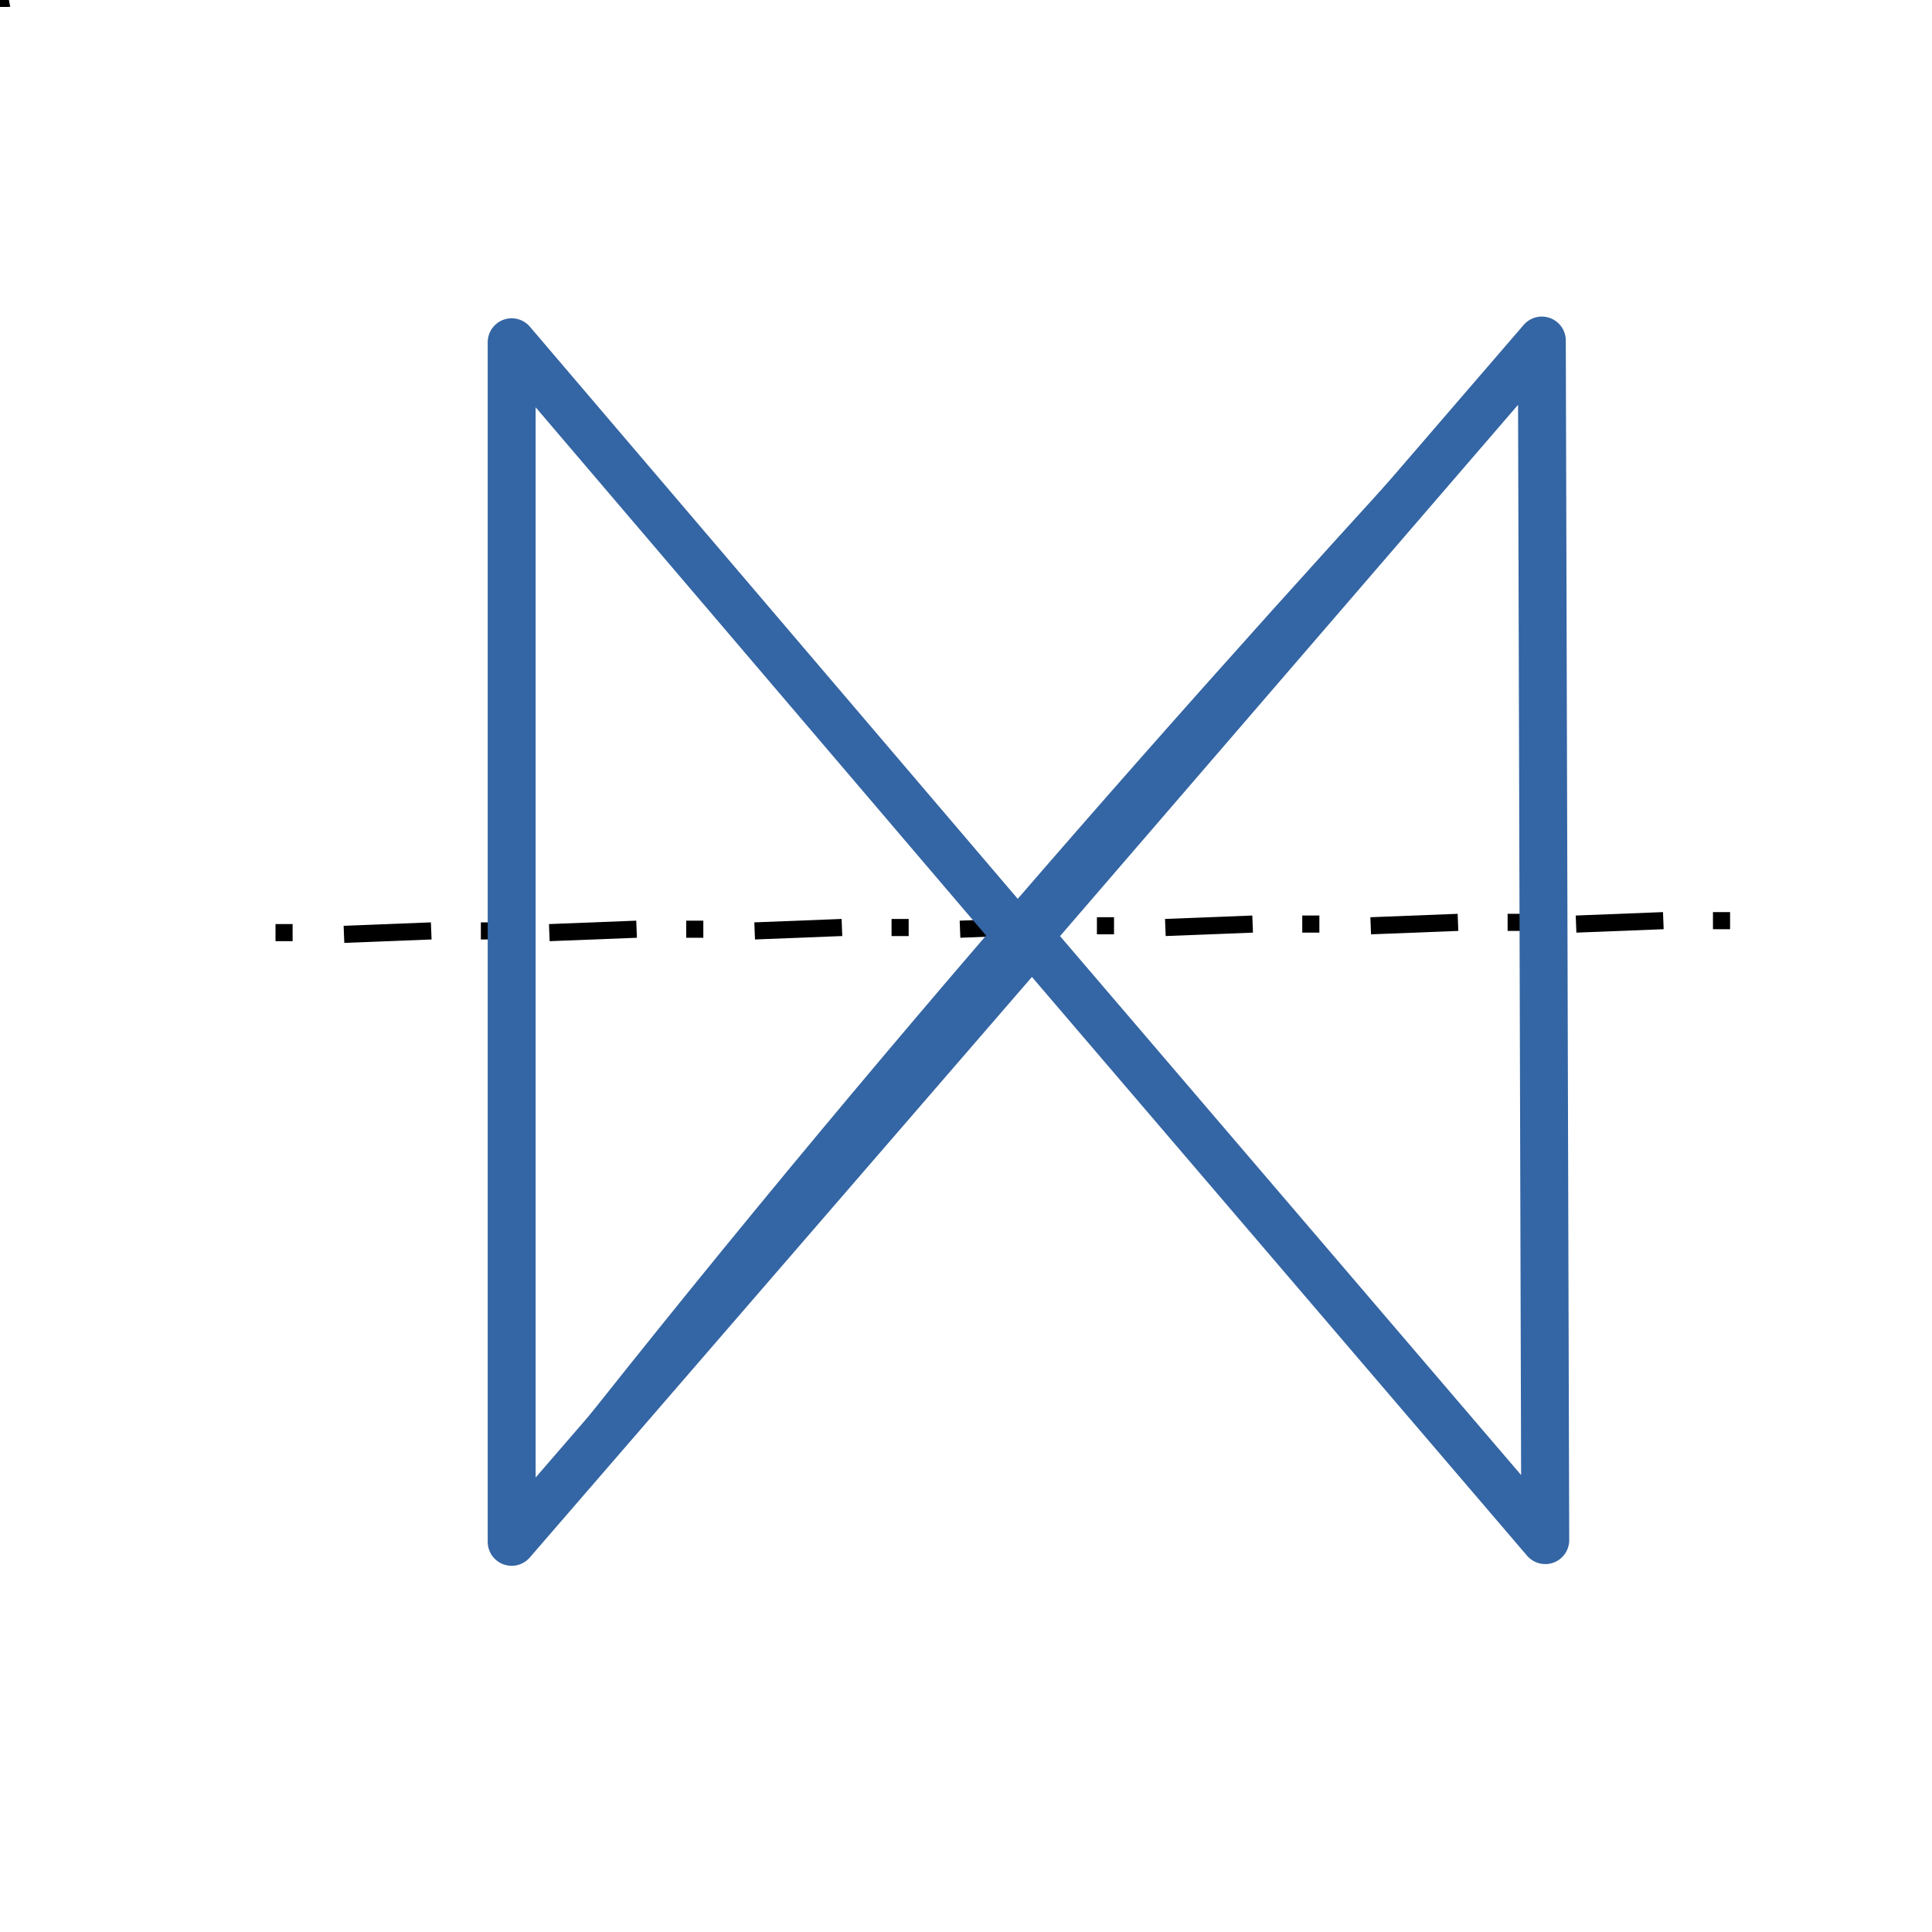
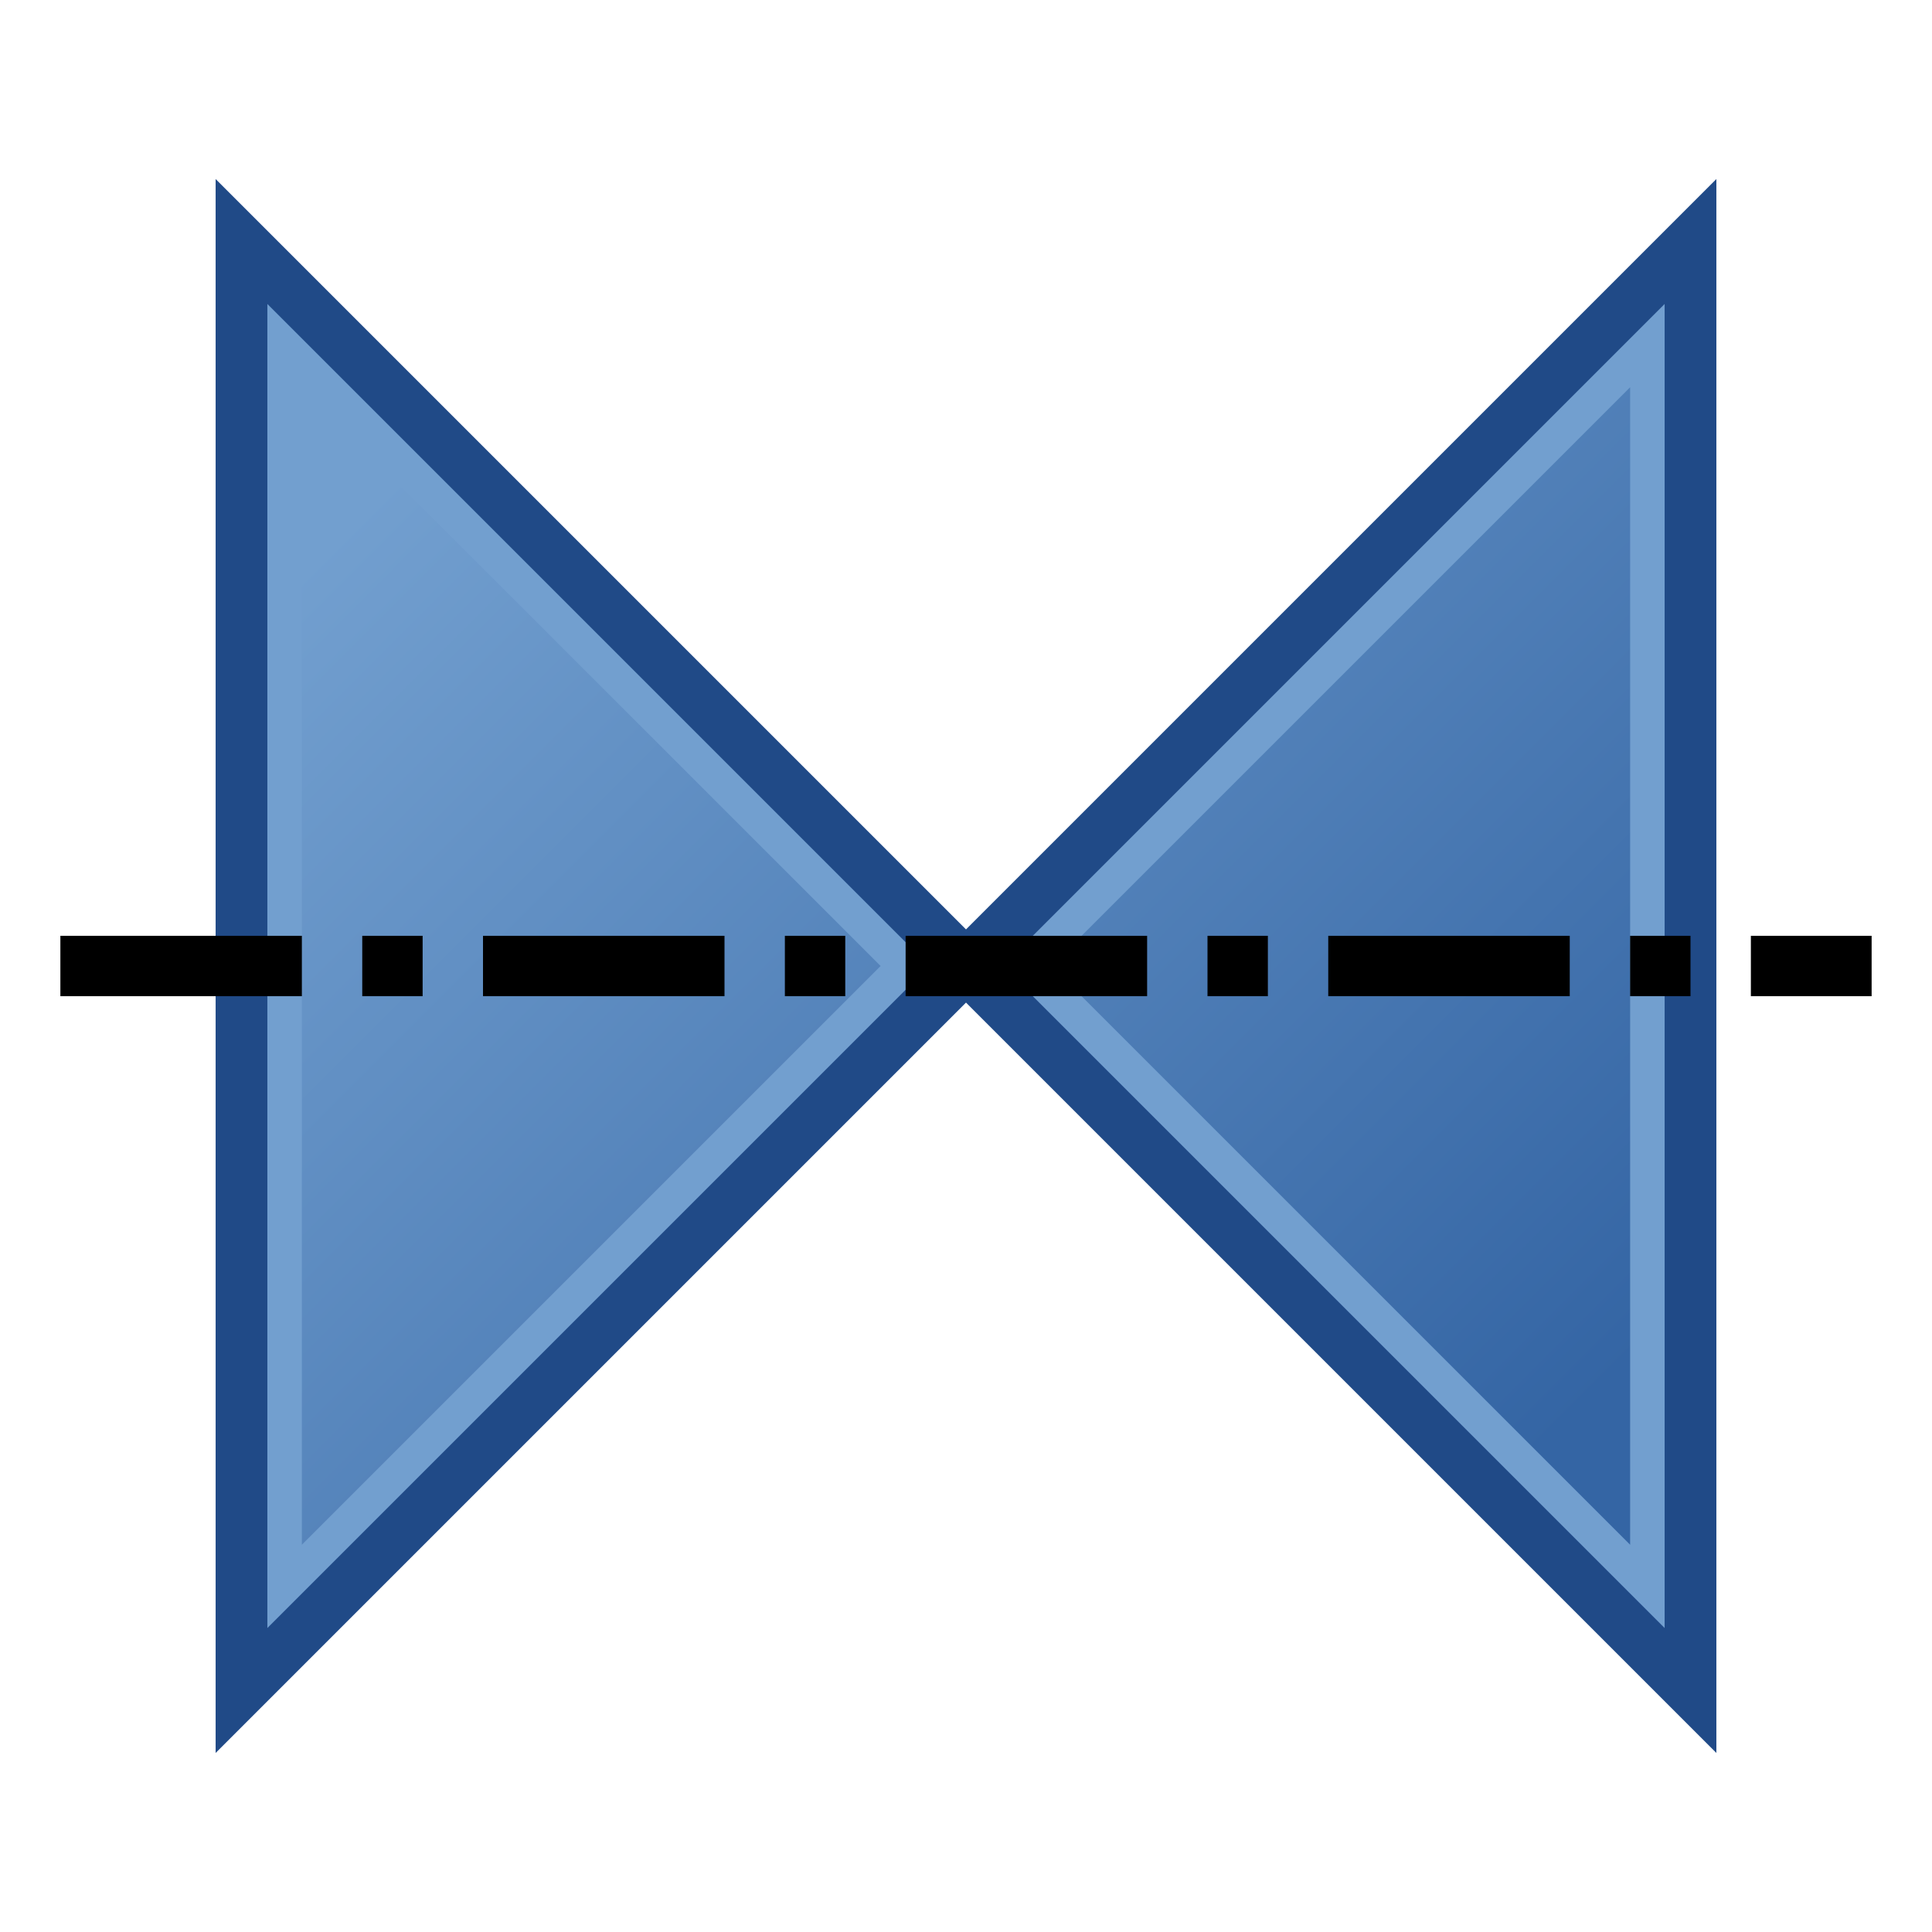
- <svg xmlns="http://www.w3.org/2000/svg" xmlns:ns1="http://xml.openoffice.org/svg/export" version="1.2" width="11.29mm" height="11.29mm" viewBox="0 0 1129 1129" preserveAspectRatio="xMidYMid" fill-rule="evenodd" stroke-width="28.222" stroke-linejoin="round" xml:space="preserve">
-   <defs class="ClipPathGroup">
-     <clipPath id="presentation_clip_path" clipPathUnits="userSpaceOnUse">
-       <rect x="0" y="0" width="1129" height="1129" />
-     </clipPath>
+ <svg xmlns="http://www.w3.org/2000/svg" xmlns:xlink="http://www.w3.org/1999/xlink" width="64" height="64" viewBox="0 0 64 64" version="1.1" id="svg1">
+   <defs id="defs1">
+     <linearGradient id="linearGradient8">
+       <stop style="stop-color:#729fcf;stop-opacity:1;" offset="0" id="stop8" />
+       <stop style="stop-color:#3465a4;stop-opacity:1;" offset="1" id="stop9" />
+     </linearGradient>
+     <linearGradient xlink:href="#linearGradient8" id="linearGradient10" gradientUnits="userSpaceOnUse" gradientTransform="matrix(0.8571429,0,0,0.8571429,4.571429,4.571429)" x1="11.494" y1="11.494" x2="52.506" y2="52.506" />
  </defs>
-   <defs class="TextShapeIndex">
-     <g ns1:slide="id1" ns1:id-list="id3 id4 id5 id6 id7 id8 id9 id10 id11 id12 id13 id14 id15 id16 id17 id18 id19 id20 id21 id22 id23 id24 id25 id26 id27 id28 id29 id30 id31 id32 id33 id34 id35 id36 id37 id38 id39 id40 id41 id42 id43 id44 id45 id46 id47 id48 id49 id50 id51" />
-   </defs>
-   <defs class="EmbeddedBulletChars">
-     <g id="bullet-char-template(57356)" transform="scale(0.0004882812,-0.0004882812)">
-       <path d="M 580,1141 L 1163,571 580,0 -4,571 580,1141 Z" />
-     </g>
-     <g id="bullet-char-template(57354)" transform="scale(0.0004882812,-0.0004882812)">
-       <path d="M 8,1128 L 1137,1128 1137,0 8,0 8,1128 Z" />
-     </g>
-     <g id="bullet-char-template(10146)" transform="scale(0.0004882812,-0.0004882812)">
-       <path d="M 174,0 L 602,739 174,1481 1456,739 174,0 Z M 1358,739 L 309,1346 659,739 1358,739 Z" />
-     </g>
-     <g id="bullet-char-template(10132)" transform="scale(0.0004882812,-0.0004882812)">
-       <path d="M 2015,739 L 1276,0 717,0 1260,543 174,543 174,936 1260,936 717,1481 1274,1481 2015,739 Z" />
-     </g>
-     <g id="bullet-char-template(10007)" transform="scale(0.0004882812,-0.0004882812)">
-       <path d="M 0,-2 C -7,14 -16,27 -25,37 L 356,567 C 262,823 215,952 215,954 215,979 228,992 255,992 264,992 276,990 289,987 310,991 331,999 354,1012 L 381,999 492,748 772,1049 836,1024 860,1049 C 881,1039 901,1025 922,1006 886,937 835,863 770,784 769,783 710,716 594,584 L 774,223 C 774,196 753,168 711,139 L 727,119 C 717,90 699,76 672,76 641,76 570,178 457,381 L 164,-76 C 142,-110 111,-127 72,-127 30,-127 9,-110 8,-76 1,-67 -2,-52 -2,-32 -2,-23 -1,-13 0,-2 Z" />
-     </g>
-     <g id="bullet-char-template(10004)" transform="scale(0.0004882812,-0.0004882812)">
-       <path d="M 285,-33 C 182,-33 111,30 74,156 52,228 41,333 41,471 41,549 55,616 82,672 116,743 169,778 240,778 293,778 328,747 346,684 L 369,508 C 377,444 397,411 428,410 L 1163,1116 C 1174,1127 1196,1133 1229,1133 1271,1133 1292,1118 1292,1087 L 1292,965 C 1292,929 1282,901 1262,881 L 442,47 C 390,-6 338,-33 285,-33 Z" />
-     </g>
-     <g id="bullet-char-template(9679)" transform="scale(0.0004882812,-0.0004882812)">
-       <path d="M 813,0 C 632,0 489,54 383,161 276,268 223,411 223,592 223,773 276,916 383,1023 489,1130 632,1184 813,1184 992,1184 1136,1130 1245,1023 1353,916 1407,772 1407,592 1407,412 1353,268 1245,161 1136,54 992,0 813,0 Z" />
-     </g>
-     <g id="bullet-char-template(8226)" transform="scale(0.0004882812,-0.0004882812)">
-       <path d="M 346,457 C 273,457 209,483 155,535 101,586 74,649 74,723 74,796 101,859 155,911 209,963 273,989 346,989 419,989 480,963 531,910 582,859 608,796 608,723 608,648 583,586 532,535 482,483 420,457 346,457 Z" />
-     </g>
-     <g id="bullet-char-template(8211)" transform="scale(0.0004882812,-0.0004882812)">
-       <path d="M -4,459 L 1135,459 1135,606 -4,606 -4,459 Z" />
-     </g>
-   </defs>
-   <defs class="TextEmbeddedBitmaps" />
-   <g>
-     <g id="id2" class="Master_Slide">
-       <g id="bg-id2" class="Background" />
-       <g id="bo-id2" class="BackgroundObjects" />
-     </g>
-   </g>
-   <g class="SlideGroup">
-     <g>
-       <g id="id1" class="Slide" clip-path="url(#presentation_clip_path)">
-         <g class="Page">
-           <g class="com.sun.star.drawing.PolyPolygonShape">
-             <g id="id3">
-               <rect class="BoundingBox" stroke="none" fill="none" x="0" y="-1" width="3" height="3" />
-               <path fill="rgb(0,0,0)" stroke="none" d="M 2,-1 L 2,1 0,1 2,-1 Z" />
-             </g>
-           </g>
-           <g class="com.sun.star.drawing.PolyPolygonShape">
-             <g id="id4">
-               <rect class="BoundingBox" stroke="none" fill="none" x="0" y="-1" width="3" height="3" />
-               <path fill="rgb(0,0,0)" stroke="none" d="M 0,-1 L 2,-1 2,1 0,1 0,-1 Z" />
-             </g>
-           </g>
-           <g class="com.sun.star.drawing.PolyPolygonShape">
-             <g id="id5">
-               <rect class="BoundingBox" stroke="none" fill="none" x="0" y="-1" width="3" height="3" />
-               <path fill="rgb(0,0,0)" stroke="none" d="M 0,1 L 0,-1 2,1 0,1 Z M 2,1 L 0,-1 0,1 2,1 Z" />
-             </g>
-           </g>
-           <g class="com.sun.star.drawing.PolyPolygonShape">
-             <g id="id6">
-               <rect class="BoundingBox" stroke="none" fill="none" x="0" y="-1" width="4" height="3" />
-               <path fill="rgb(0,0,0)" stroke="none" d="M 3,1 L 2,1 0,1 2,1 2,-1 3,1 Z" />
-             </g>
-           </g>
-           <g class="com.sun.star.drawing.PolyPolygonShape">
-             <g id="id7">
-               <rect class="BoundingBox" stroke="none" fill="none" x="0" y="-1" width="1" height="2" />
-             </g>
-           </g>
-           <g class="com.sun.star.drawing.PolyPolygonShape">
-             <g id="id8">
-               <rect class="BoundingBox" stroke="none" fill="none" x="0" y="-1" width="3" height="3" />
-               <path fill="rgb(0,0,0)" stroke="none" d="M 0,1 L 0,-1 0,1 2,-1 0,1 Z" />
-             </g>
-           </g>
-           <g class="com.sun.star.drawing.ClosedBezierShape">
-             <g id="id9">
-               <rect class="BoundingBox" stroke="none" fill="none" x="0" y="-1" width="3" height="3" />
-               <path fill="rgb(0,0,0)" stroke="none" d="M 2,1 C 0,1 0,1 0,1 0,-1 0,-1 0,-1 L 2,-1 2,1 Z" />
-             </g>
-           </g>
-           <g class="com.sun.star.drawing.PolyPolygonShape">
-             <g id="id10">
-               <rect class="BoundingBox" stroke="none" fill="none" x="0" y="0" width="1" height="1" />
-               <path fill="rgb(0,0,0)" stroke="none" d="M 0,0 L 0,0 Z" />
-             </g>
-           </g>
-           <g class="com.sun.star.drawing.PolyPolygonShape">
-             <g id="id11">
-               <rect class="BoundingBox" stroke="none" fill="none" x="0" y="0" width="2" height="1" />
-             </g>
-           </g>
-           <g class="com.sun.star.drawing.PolyPolygonShape">
-             <g id="id12">
-               <rect class="BoundingBox" stroke="none" fill="none" x="0" y="-1" width="4" height="4" />
-               <path fill="rgb(0,0,0)" stroke="none" d="M 3,-1 L 3,2 0,2 3,-1 Z" />
-             </g>
-           </g>
-           <g class="com.sun.star.drawing.PolyPolygonShape">
-             <g id="id13">
-               <rect class="BoundingBox" stroke="none" fill="none" x="0" y="-1" width="4" height="4" />
-               <path fill="rgb(0,0,0)" stroke="none" d="M 0,-1 L 3,-1 3,2 0,2 0,-1 Z" />
-             </g>
-           </g>
-           <g class="com.sun.star.drawing.PolyPolygonShape">
-             <g id="id14">
-               <rect class="BoundingBox" stroke="none" fill="none" x="0" y="-1" width="4" height="4" />
-               <path fill="rgb(0,0,0)" stroke="none" d="M 0,2 L 0,-1 3,2 0,2 Z M 3,2 L 0,-1 0,2 3,2 Z" />
-             </g>
-           </g>
-           <g class="com.sun.star.drawing.PolyPolygonShape">
-             <g id="id15">
-               <rect class="BoundingBox" stroke="none" fill="none" x="0" y="-1" width="5" height="4" />
-               <path fill="rgb(0,0,0)" stroke="none" d="M 4,2 L 3,2 0,2 3,2 3,-1 4,2 Z" />
-             </g>
-           </g>
-           <g class="com.sun.star.drawing.PolyPolygonShape">
-             <g id="id16">
-               <rect class="BoundingBox" stroke="none" fill="none" x="0" y="-1" width="4" height="4" />
-               <path fill="rgb(0,0,0)" stroke="none" d="M 0,2 L 0,-1 0,2 3,-1 0,2 Z" />
-             </g>
-           </g>
-           <g class="com.sun.star.drawing.ClosedBezierShape">
-             <g id="id17">
-               <rect class="BoundingBox" stroke="none" fill="none" x="0" y="-1" width="4" height="4" />
-               <path fill="rgb(0,0,0)" stroke="none" d="M 3,2 C 0,2 0,2 0,2 0,-1 0,-1 0,-1 L 3,-1 3,2 Z" />
-             </g>
-           </g>
-           <g class="com.sun.star.drawing.PolyPolygonShape">
-             <g id="id18">
-               <rect class="BoundingBox" stroke="none" fill="none" x="0" y="0" width="1" height="1" />
-               <path fill="rgb(0,0,0)" stroke="none" d="M 0,0 L 0,0 Z" />
-             </g>
-           </g>
-           <g class="com.sun.star.drawing.PolyPolygonShape">
-             <g id="id19">
-               <rect class="BoundingBox" stroke="none" fill="none" x="0" y="-1" width="5" height="5" />
-               <path fill="rgb(0,0,0)" stroke="none" d="M 4,-1 L 4,3 0,3 4,-1 Z" />
-             </g>
-           </g>
-           <g class="com.sun.star.drawing.PolyPolygonShape">
-             <g id="id20">
-               <rect class="BoundingBox" stroke="none" fill="none" x="0" y="-1" width="5" height="5" />
-               <path fill="rgb(0,0,0)" stroke="none" d="M 0,-1 L 4,-1 4,3 0,3 0,-1 Z" />
-             </g>
-           </g>
-           <g class="com.sun.star.drawing.PolyPolygonShape">
-             <g id="id21">
-               <rect class="BoundingBox" stroke="none" fill="none" x="0" y="-1" width="5" height="5" />
-               <path fill="rgb(0,0,0)" stroke="none" d="M 0,3 L 0,-1 4,3 0,3 Z M 4,3 L 0,-1 0,3 4,3 Z" />
-             </g>
-           </g>
-           <g class="com.sun.star.drawing.PolyPolygonShape">
-             <g id="id22">
-               <rect class="BoundingBox" stroke="none" fill="none" x="0" y="-1" width="6" height="5" />
-               <path fill="rgb(0,0,0)" stroke="none" d="M 5,3 L 4,3 0,3 4,3 4,-1 5,3 Z" />
-             </g>
-           </g>
-           <g class="com.sun.star.drawing.PolyPolygonShape">
-             <g id="id23">
-               <rect class="BoundingBox" stroke="none" fill="none" x="0" y="-1" width="5" height="5" />
-               <path fill="rgb(0,0,0)" stroke="none" d="M 0,3 L 0,-1 0,3 4,-1 0,3 Z" />
-             </g>
-           </g>
-           <g class="com.sun.star.drawing.ClosedBezierShape">
-             <g id="id24">
-               <rect class="BoundingBox" stroke="none" fill="none" x="0" y="-1" width="5" height="5" />
-               <path fill="rgb(0,0,0)" stroke="none" d="M 4,3 C 0,3 0,3 0,3 0,-1 0,-1 0,-1 L 4,-1 4,3 Z" />
-             </g>
-           </g>
-           <g class="com.sun.star.drawing.PolyPolygonShape">
-             <g id="id25">
-               <rect class="BoundingBox" stroke="none" fill="none" x="0" y="0" width="1" height="1" />
-               <path fill="rgb(0,0,0)" stroke="none" d="M 0,0 L 0,0 Z" />
-             </g>
-           </g>
-           <g class="com.sun.star.drawing.PolyPolygonShape">
-             <g id="id26">
-               <rect class="BoundingBox" stroke="none" fill="none" x="0" y="-1" width="6" height="6" />
-               <path fill="rgb(0,0,0)" stroke="none" d="M 5,-1 L 5,4 0,4 5,-1 Z" />
-             </g>
-           </g>
-           <g class="com.sun.star.drawing.PolyPolygonShape">
-             <g id="id27">
-               <rect class="BoundingBox" stroke="none" fill="none" x="0" y="-1" width="6" height="6" />
-               <path fill="rgb(0,0,0)" stroke="none" d="M 0,-1 L 5,-1 5,4 0,4 0,-1 Z" />
-             </g>
-           </g>
-           <g class="com.sun.star.drawing.PolyPolygonShape">
-             <g id="id28">
-               <rect class="BoundingBox" stroke="none" fill="none" x="0" y="-1" width="6" height="6" />
-               <path fill="rgb(0,0,0)" stroke="none" d="M 0,4 L 0,-1 5,4 0,4 Z M 5,4 L 0,-1 0,4 5,4 Z" />
-             </g>
-           </g>
-           <g class="com.sun.star.drawing.PolyPolygonShape">
-             <g id="id29">
-               <rect class="BoundingBox" stroke="none" fill="none" x="0" y="-1" width="7" height="6" />
-               <path fill="rgb(0,0,0)" stroke="none" d="M 6,4 L 5,4 0,4 5,4 5,-1 6,4 Z" />
-             </g>
-           </g>
-           <g class="com.sun.star.drawing.PolyPolygonShape">
-             <g id="id30">
-               <rect class="BoundingBox" stroke="none" fill="none" x="0" y="-1" width="6" height="6" />
-               <path fill="rgb(0,0,0)" stroke="none" d="M 0,4 L 0,-1 0,4 5,-1 0,4 Z" />
-             </g>
-           </g>
-           <g class="com.sun.star.drawing.ClosedBezierShape">
-             <g id="id31">
-               <rect class="BoundingBox" stroke="none" fill="none" x="0" y="-1" width="6" height="6" />
-               <path fill="rgb(0,0,0)" stroke="none" d="M 5,4 C 0,4 0,4 0,4 0,-1 0,-1 0,-1 L 5,-1 5,4 Z" />
-             </g>
-           </g>
-           <g class="com.sun.star.drawing.PolyPolygonShape">
-             <g id="id32">
-               <rect class="BoundingBox" stroke="none" fill="none" x="0" y="0" width="1" height="1" />
-               <path fill="rgb(0,0,0)" stroke="none" d="M 0,0 L 0,0 Z" />
-             </g>
-           </g>
-           <g class="com.sun.star.drawing.LineShape">
-             <g id="id33">
-               <rect class="BoundingBox" stroke="none" fill="none" x="156" y="540" width="21" height="11" />
-               <path fill="none" stroke="rgb(0,0,0)" stroke-width="10" stroke-linejoin="round" d="M 161,545 L 171,545" />
-             </g>
-           </g>
-           <g class="com.sun.star.drawing.LineShape">
-             <g id="id34">
-               <rect class="BoundingBox" stroke="none" fill="none" x="196" y="539" width="62" height="13" />
-               <path fill="none" stroke="rgb(0,0,0)" stroke-width="10" stroke-linejoin="round" d="M 201,546 L 252,544" />
-             </g>
-           </g>
-           <g class="com.sun.star.drawing.LineShape">
-             <g id="id35">
-               <rect class="BoundingBox" stroke="none" fill="none" x="276" y="539" width="21" height="11" />
-               <path fill="none" stroke="rgb(0,0,0)" stroke-width="10" stroke-linejoin="round" d="M 281,544 L 291,544" />
-             </g>
-           </g>
-           <g class="com.sun.star.drawing.LineShape">
-             <g id="id36">
-               <rect class="BoundingBox" stroke="none" fill="none" x="316" y="538" width="62" height="13" />
-               <path fill="none" stroke="rgb(0,0,0)" stroke-width="10" stroke-linejoin="round" d="M 321,545 L 372,543" />
-             </g>
-           </g>
-           <g class="com.sun.star.drawing.LineShape">
-             <g id="id37">
-               <rect class="BoundingBox" stroke="none" fill="none" x="396" y="538" width="21" height="11" />
-               <path fill="none" stroke="rgb(0,0,0)" stroke-width="10" stroke-linejoin="round" d="M 401,543 L 411,543" />
-             </g>
-           </g>
-           <g class="com.sun.star.drawing.LineShape">
-             <g id="id38">
-               <rect class="BoundingBox" stroke="none" fill="none" x="436" y="537" width="62" height="13" />
-               <path fill="none" stroke="rgb(0,0,0)" stroke-width="10" stroke-linejoin="round" d="M 441,544 L 492,542" />
-             </g>
-           </g>
-           <g class="com.sun.star.drawing.LineShape">
-             <g id="id39">
-               <rect class="BoundingBox" stroke="none" fill="none" x="516" y="537" width="21" height="11" />
-               <path fill="none" stroke="rgb(0,0,0)" stroke-width="10" stroke-linejoin="round" d="M 521,542 L 531,542" />
-             </g>
-           </g>
-           <g class="com.sun.star.drawing.LineShape">
-             <g id="id40">
-               <rect class="BoundingBox" stroke="none" fill="none" x="556" y="536" width="62" height="13" />
-               <path fill="none" stroke="rgb(0,0,0)" stroke-width="10" stroke-linejoin="round" d="M 561,543 L 612,541" />
-             </g>
-           </g>
-           <g class="com.sun.star.drawing.LineShape">
-             <g id="id41">
-               <rect class="BoundingBox" stroke="none" fill="none" x="636" y="536" width="21" height="11" />
-               <path fill="none" stroke="rgb(0,0,0)" stroke-width="10" stroke-linejoin="round" d="M 641,541 L 651,541" />
-             </g>
-           </g>
-           <g class="com.sun.star.drawing.LineShape">
-             <g id="id42">
-               <rect class="BoundingBox" stroke="none" fill="none" x="676" y="535" width="62" height="13" />
-               <path fill="none" stroke="rgb(0,0,0)" stroke-width="10" stroke-linejoin="round" d="M 681,542 L 732,540" />
-             </g>
-           </g>
-           <g class="com.sun.star.drawing.LineShape">
-             <g id="id43">
-               <rect class="BoundingBox" stroke="none" fill="none" x="756" y="535" width="21" height="11" />
-               <path fill="none" stroke="rgb(0,0,0)" stroke-width="10" stroke-linejoin="round" d="M 761,540 L 771,540" />
-             </g>
-           </g>
-           <g class="com.sun.star.drawing.LineShape">
-             <g id="id44">
-               <rect class="BoundingBox" stroke="none" fill="none" x="796" y="534" width="62" height="13" />
-               <path fill="none" stroke="rgb(0,0,0)" stroke-width="10" stroke-linejoin="round" d="M 801,541 L 852,539" />
-             </g>
-           </g>
-           <g class="com.sun.star.drawing.LineShape">
-             <g id="id45">
-               <rect class="BoundingBox" stroke="none" fill="none" x="876" y="534" width="21" height="11" />
-               <path fill="none" stroke="rgb(0,0,0)" stroke-width="10" stroke-linejoin="round" d="M 881,539 L 891,539" />
-             </g>
-           </g>
-           <g class="com.sun.star.drawing.LineShape">
-             <g id="id46">
-               <rect class="BoundingBox" stroke="none" fill="none" x="916" y="533" width="62" height="13" />
-               <path fill="none" stroke="rgb(0,0,0)" stroke-width="10" stroke-linejoin="round" d="M 921,540 L 972,538" />
-             </g>
-           </g>
-           <g class="com.sun.star.drawing.LineShape">
-             <g id="id47">
-               <rect class="BoundingBox" stroke="none" fill="none" x="996" y="533" width="21" height="11" />
-               <path fill="none" stroke="rgb(0,0,0)" stroke-width="10" stroke-linejoin="round" d="M 1001,538 L 1011,538" />
-             </g>
-           </g>
-           <g class="com.sun.star.drawing.OpenBezierShape">
-             <g id="id48">
-               <rect class="BoundingBox" stroke="none" fill="none" x="290" y="190" width="21" height="721" />
-               <path fill="none" stroke="rgb(52,101,164)" stroke-width="20" stroke-linejoin="round" d="M 300,900 C 300,665 300,431 300,200" />
-             </g>
-           </g>
-           <g class="com.sun.star.drawing.OpenBezierShape">
-             <g id="id49">
-               <rect class="BoundingBox" stroke="none" fill="none" x="290" y="190" width="621" height="721" />
-               <path fill="none" stroke="rgb(52,101,164)" stroke-width="20" stroke-linejoin="round" d="M 900,200 C 700,416 497,646 300,900" />
-             </g>
-           </g>
-           <g class="com.sun.star.drawing.CustomShape">
-             <g id="id50">
-               <rect class="BoundingBox" stroke="none" fill="none" x="284" y="186" width="331" height="730" />
-               <path fill="none" stroke="rgb(52,101,164)" stroke-width="28" stroke-linejoin="round" d="M 600,553 L 299,901 299,200 600,553 Z" />
-             </g>
-           </g>
-           <g class="com.sun.star.drawing.CustomShape">
-             <g id="id51">
-               <rect class="BoundingBox" stroke="none" fill="none" x="586" y="184" width="332" height="732" />
-               <path fill="none" stroke="rgb(52,101,164)" stroke-width="28" stroke-linejoin="round" d="M 601,547 L 901,199 903,900 601,547 Z" />
-             </g>
-           </g>
-         </g>
-       </g>
-     </g>
-   </g>
+   <path style="display:inline;fill:#729fcf;fill-opacity:1;stroke:#204a87;stroke-width:1.714;stroke-opacity:1" d="M 8,8 V 56 L 32,32 56,56 V 8 L 32,32 Z" id="path8" />
+   <path id="path9" style="display:inline;fill:url(#linearGradient10);fill-opacity:1;stroke:none;stroke-width:1.714;stroke-opacity:1" d="M 10,51.172 C 16.391,44.781 22.781,38.391 29.172,32 22.781,25.609 16.391,19.219 10,12.828 c 0,12.781 0,25.562 0,38.344 z M 34.828,32 C 41.219,38.391 47.609,44.781 54,51.172 54,38.391 54,25.609 54,12.828 47.609,19.219 41.219,25.609 34.828,32 Z" />
+   <path style="display:inline;fill:none;fill-opacity:1;stroke:#000000;stroke-width:2;stroke-dasharray:8, 2, 2, 2;stroke-dashoffset:0;stroke-opacity:1" d="M 2,32 H 62" id="path11" />
</svg>
